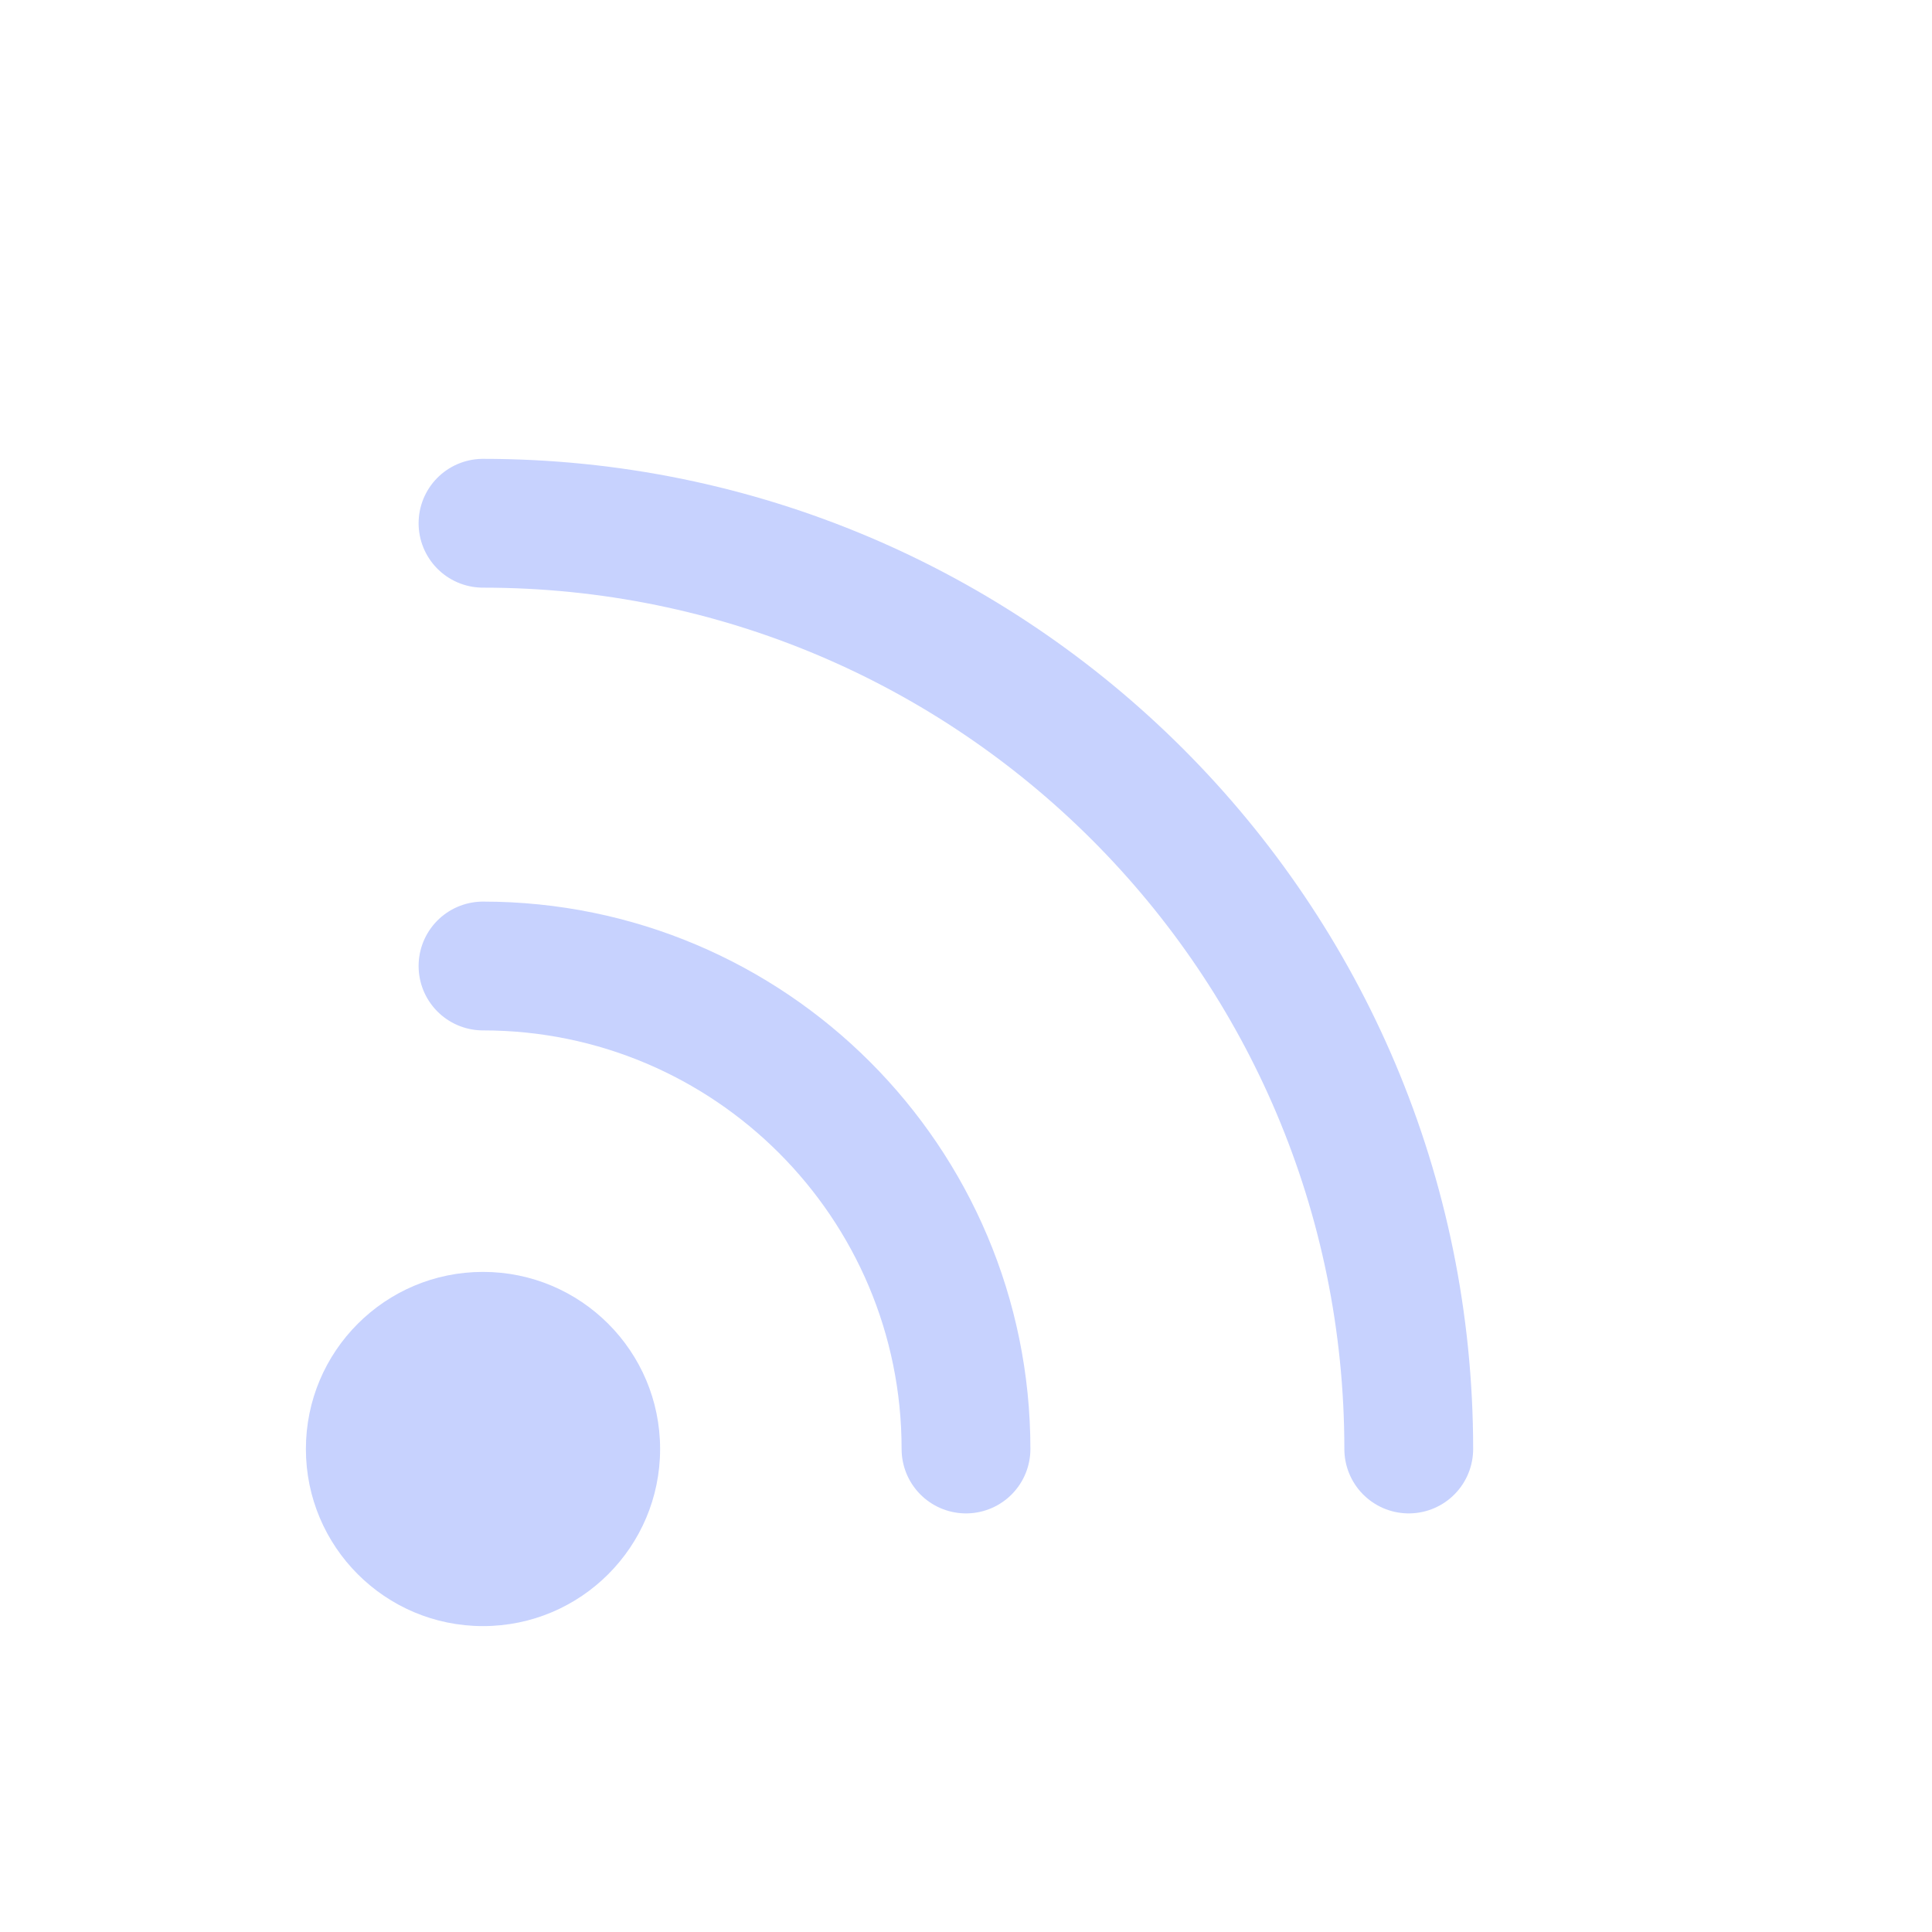
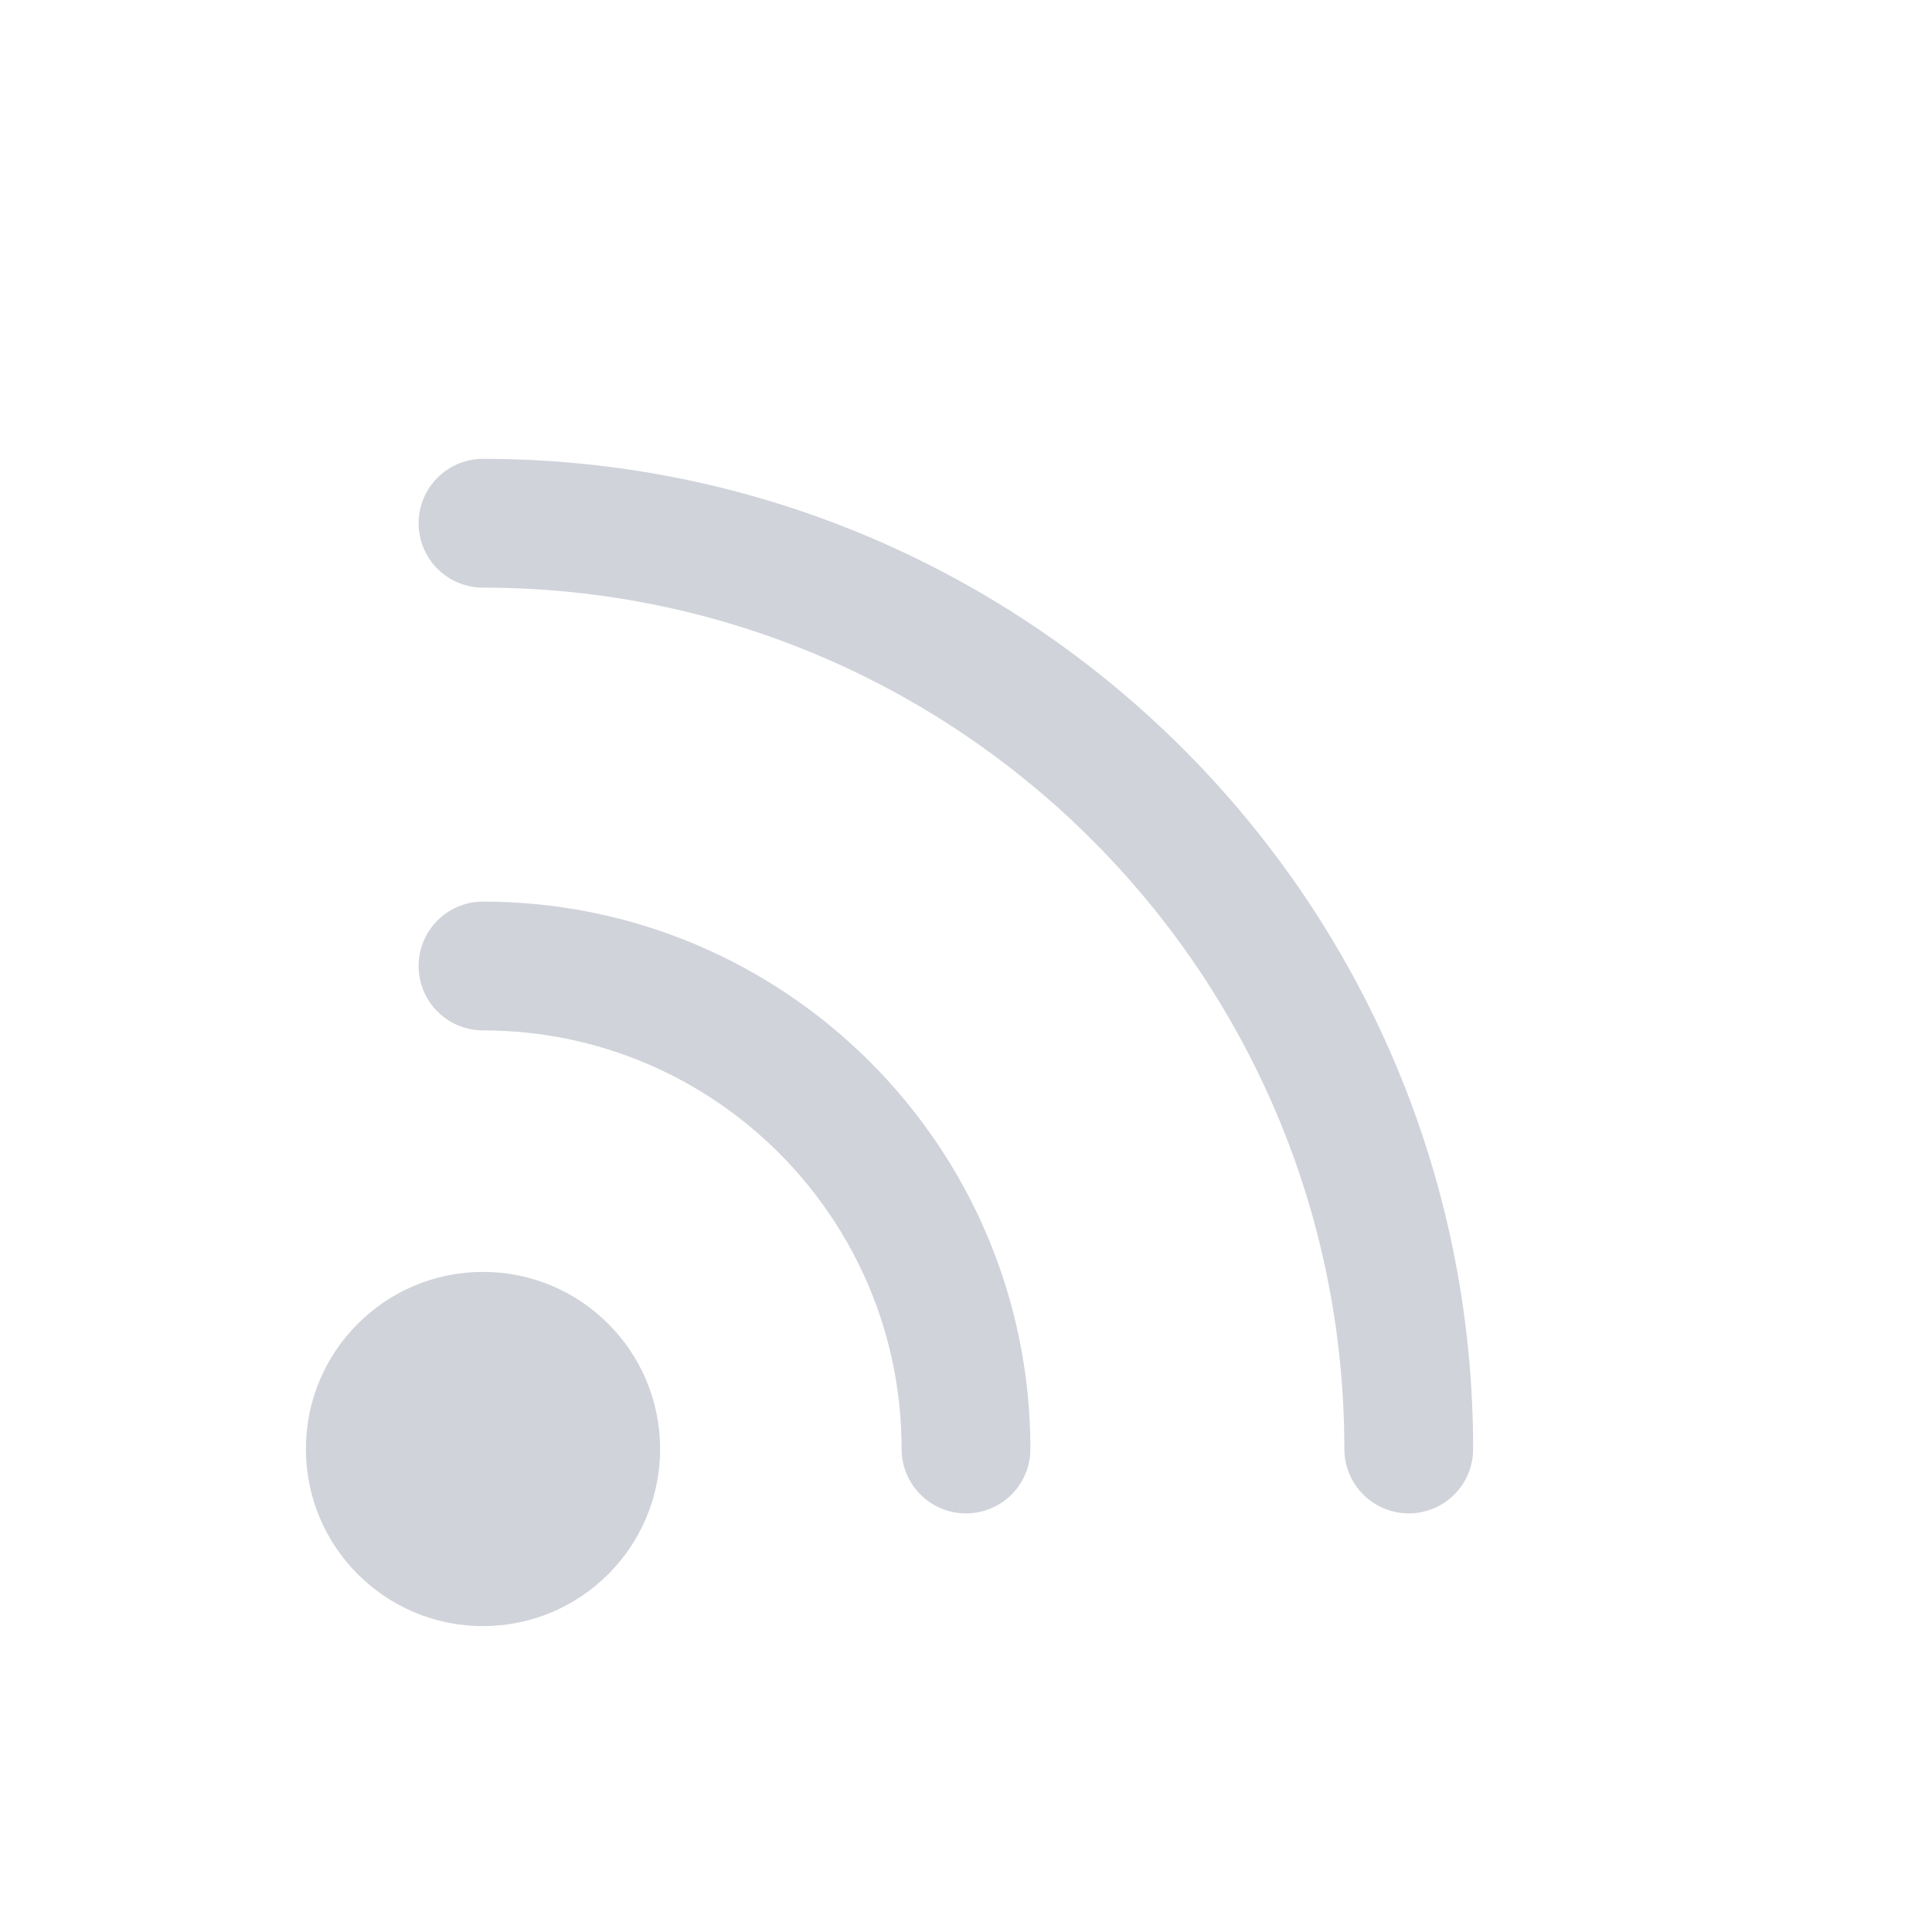
<svg xmlns="http://www.w3.org/2000/svg" viewBox="0 0 24 24" fill="none">
-   <circle cx="6" cy="18" r="2.2" fill="#c7d2fe" />
-   <path d="M6 12a6 6 0 016 6" stroke="#c7d2fe" stroke-width="1.6" stroke-linecap="round" />
-   <path d="M6 6.5a11.5 11.5 0 0111.5 11.5" stroke="#c7d2fe" stroke-width="1.6" stroke-linecap="round" />
+   <circle cx="6" cy="18" r="2.2" fill="#d0d3da" />
+   <path d="M6 12a6 6 0 016 6" stroke="#d0d3da" stroke-width="1.6" stroke-linecap="round" />
+   <path d="M6 6.5a11.5 11.5 0 0111.5 11.5" stroke="#d0d3da" stroke-width="1.6" stroke-linecap="round" />
</svg>
